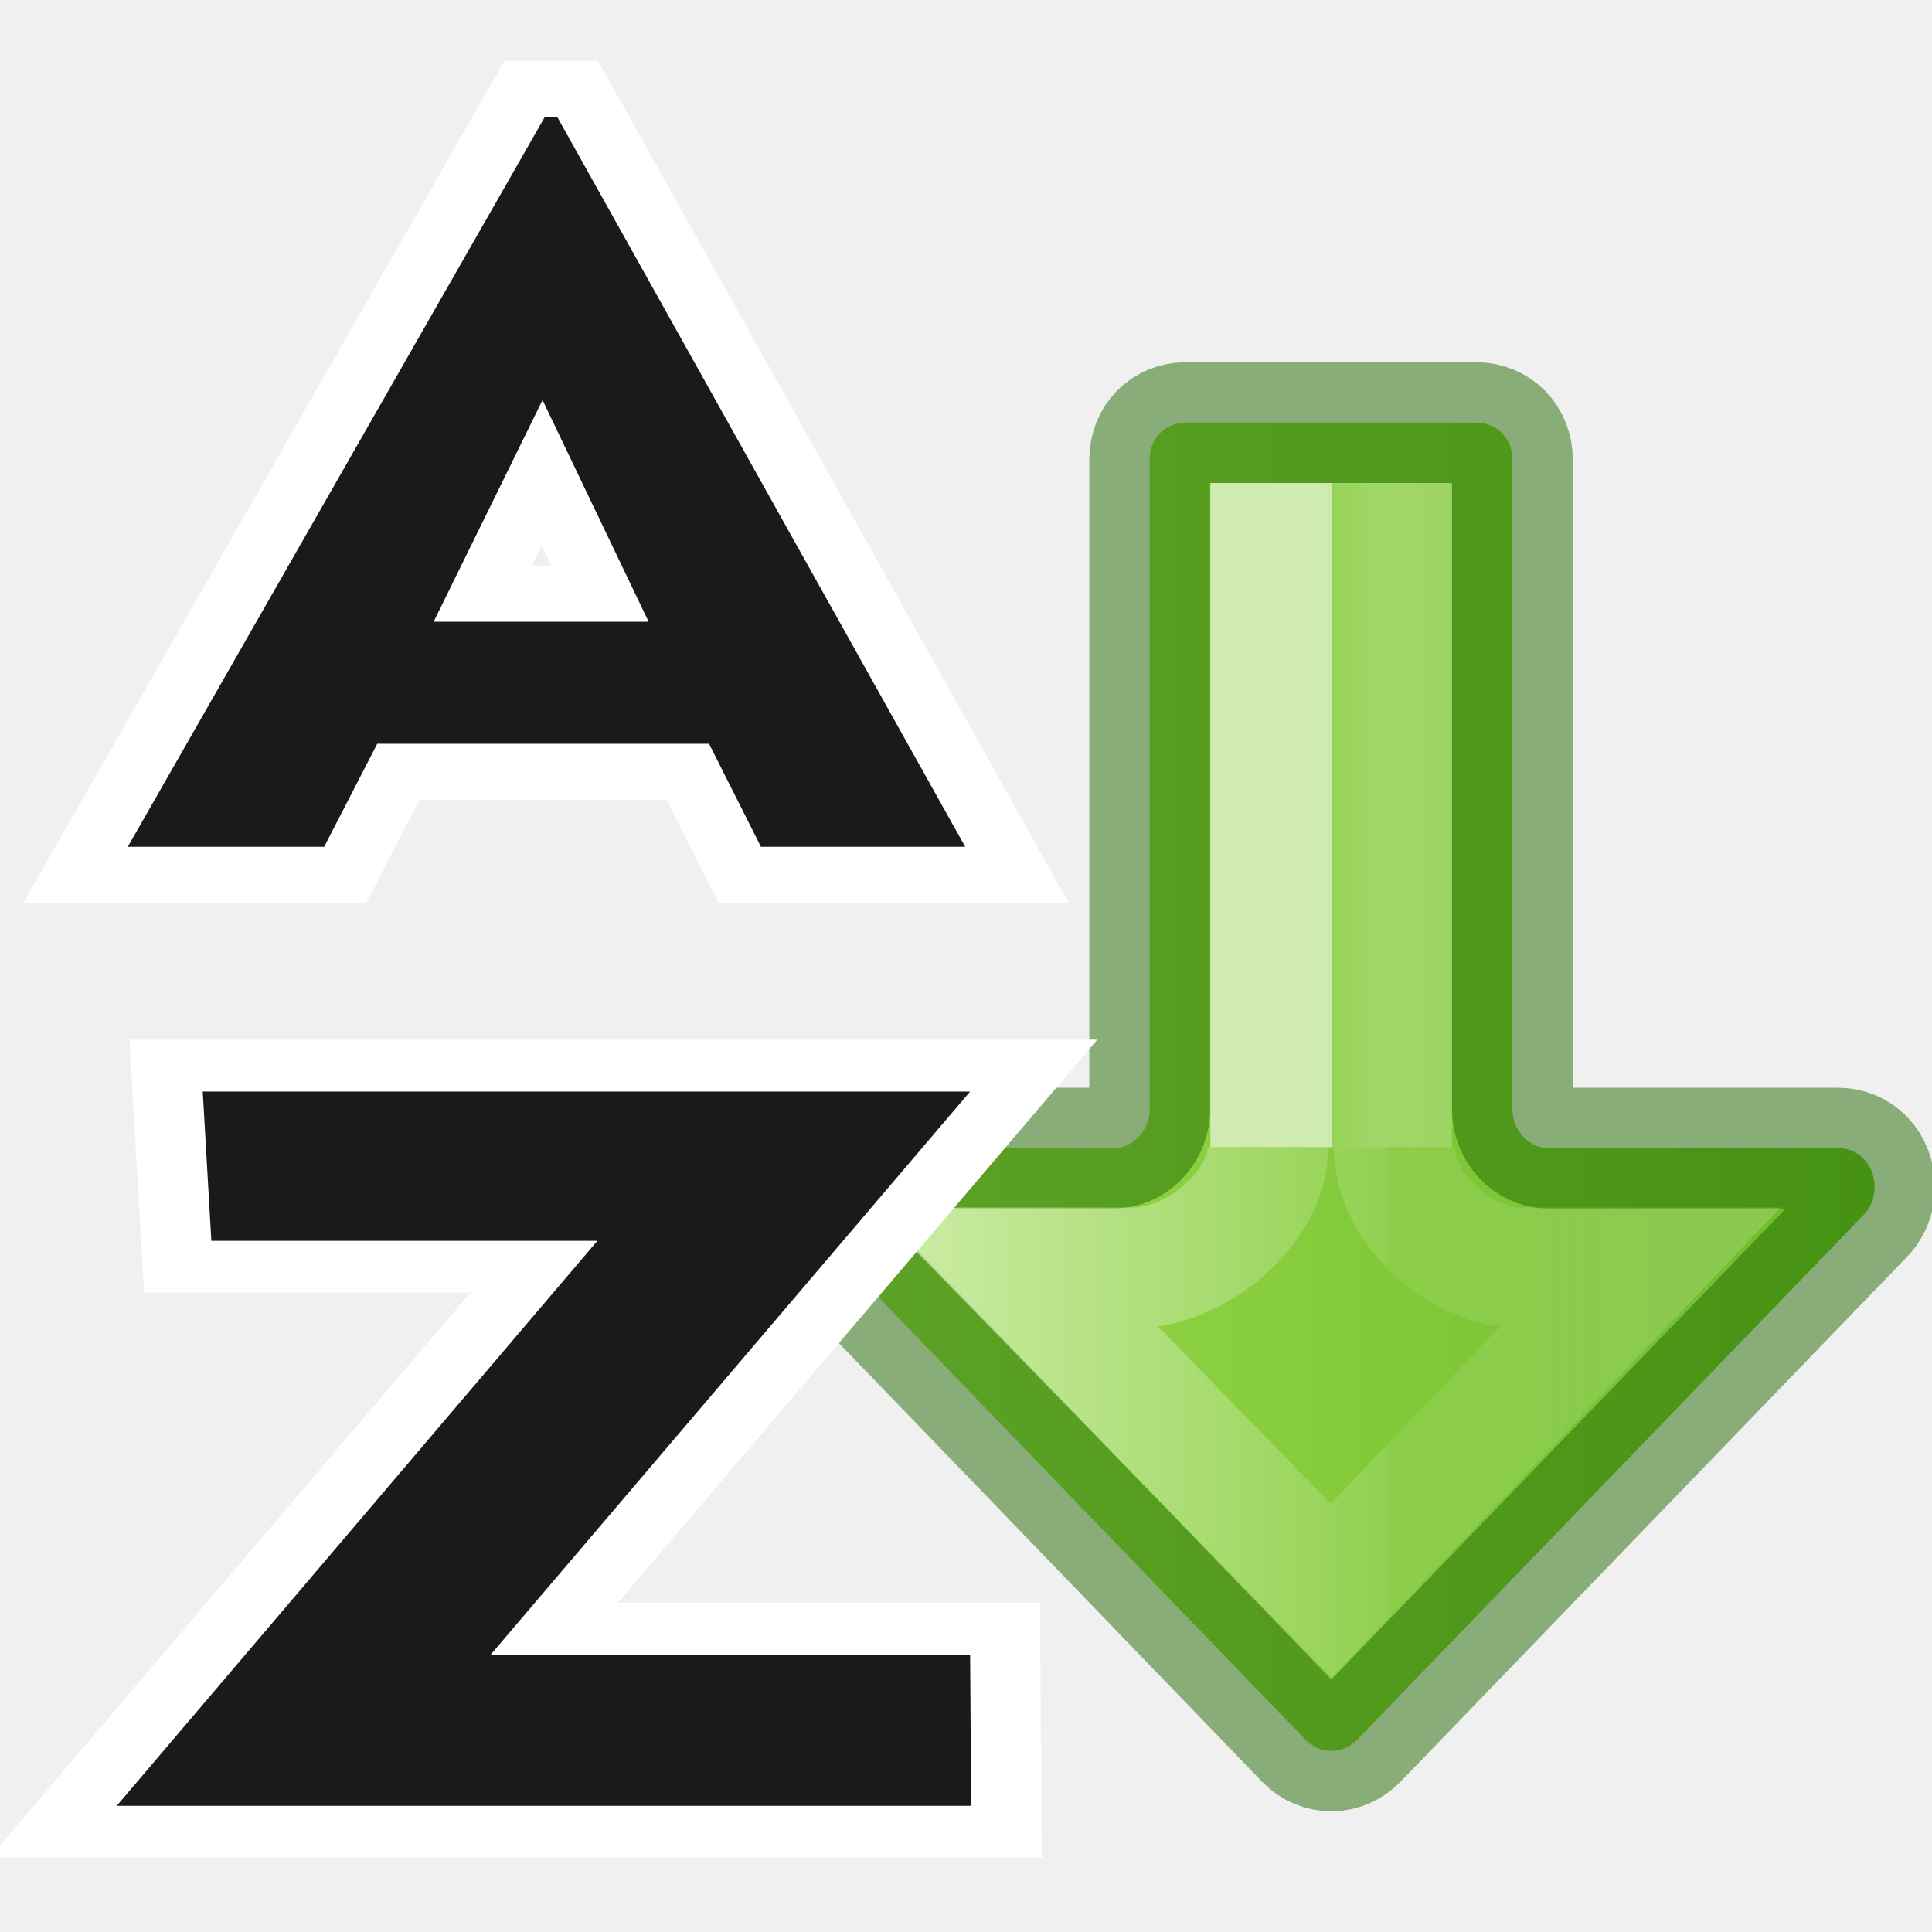
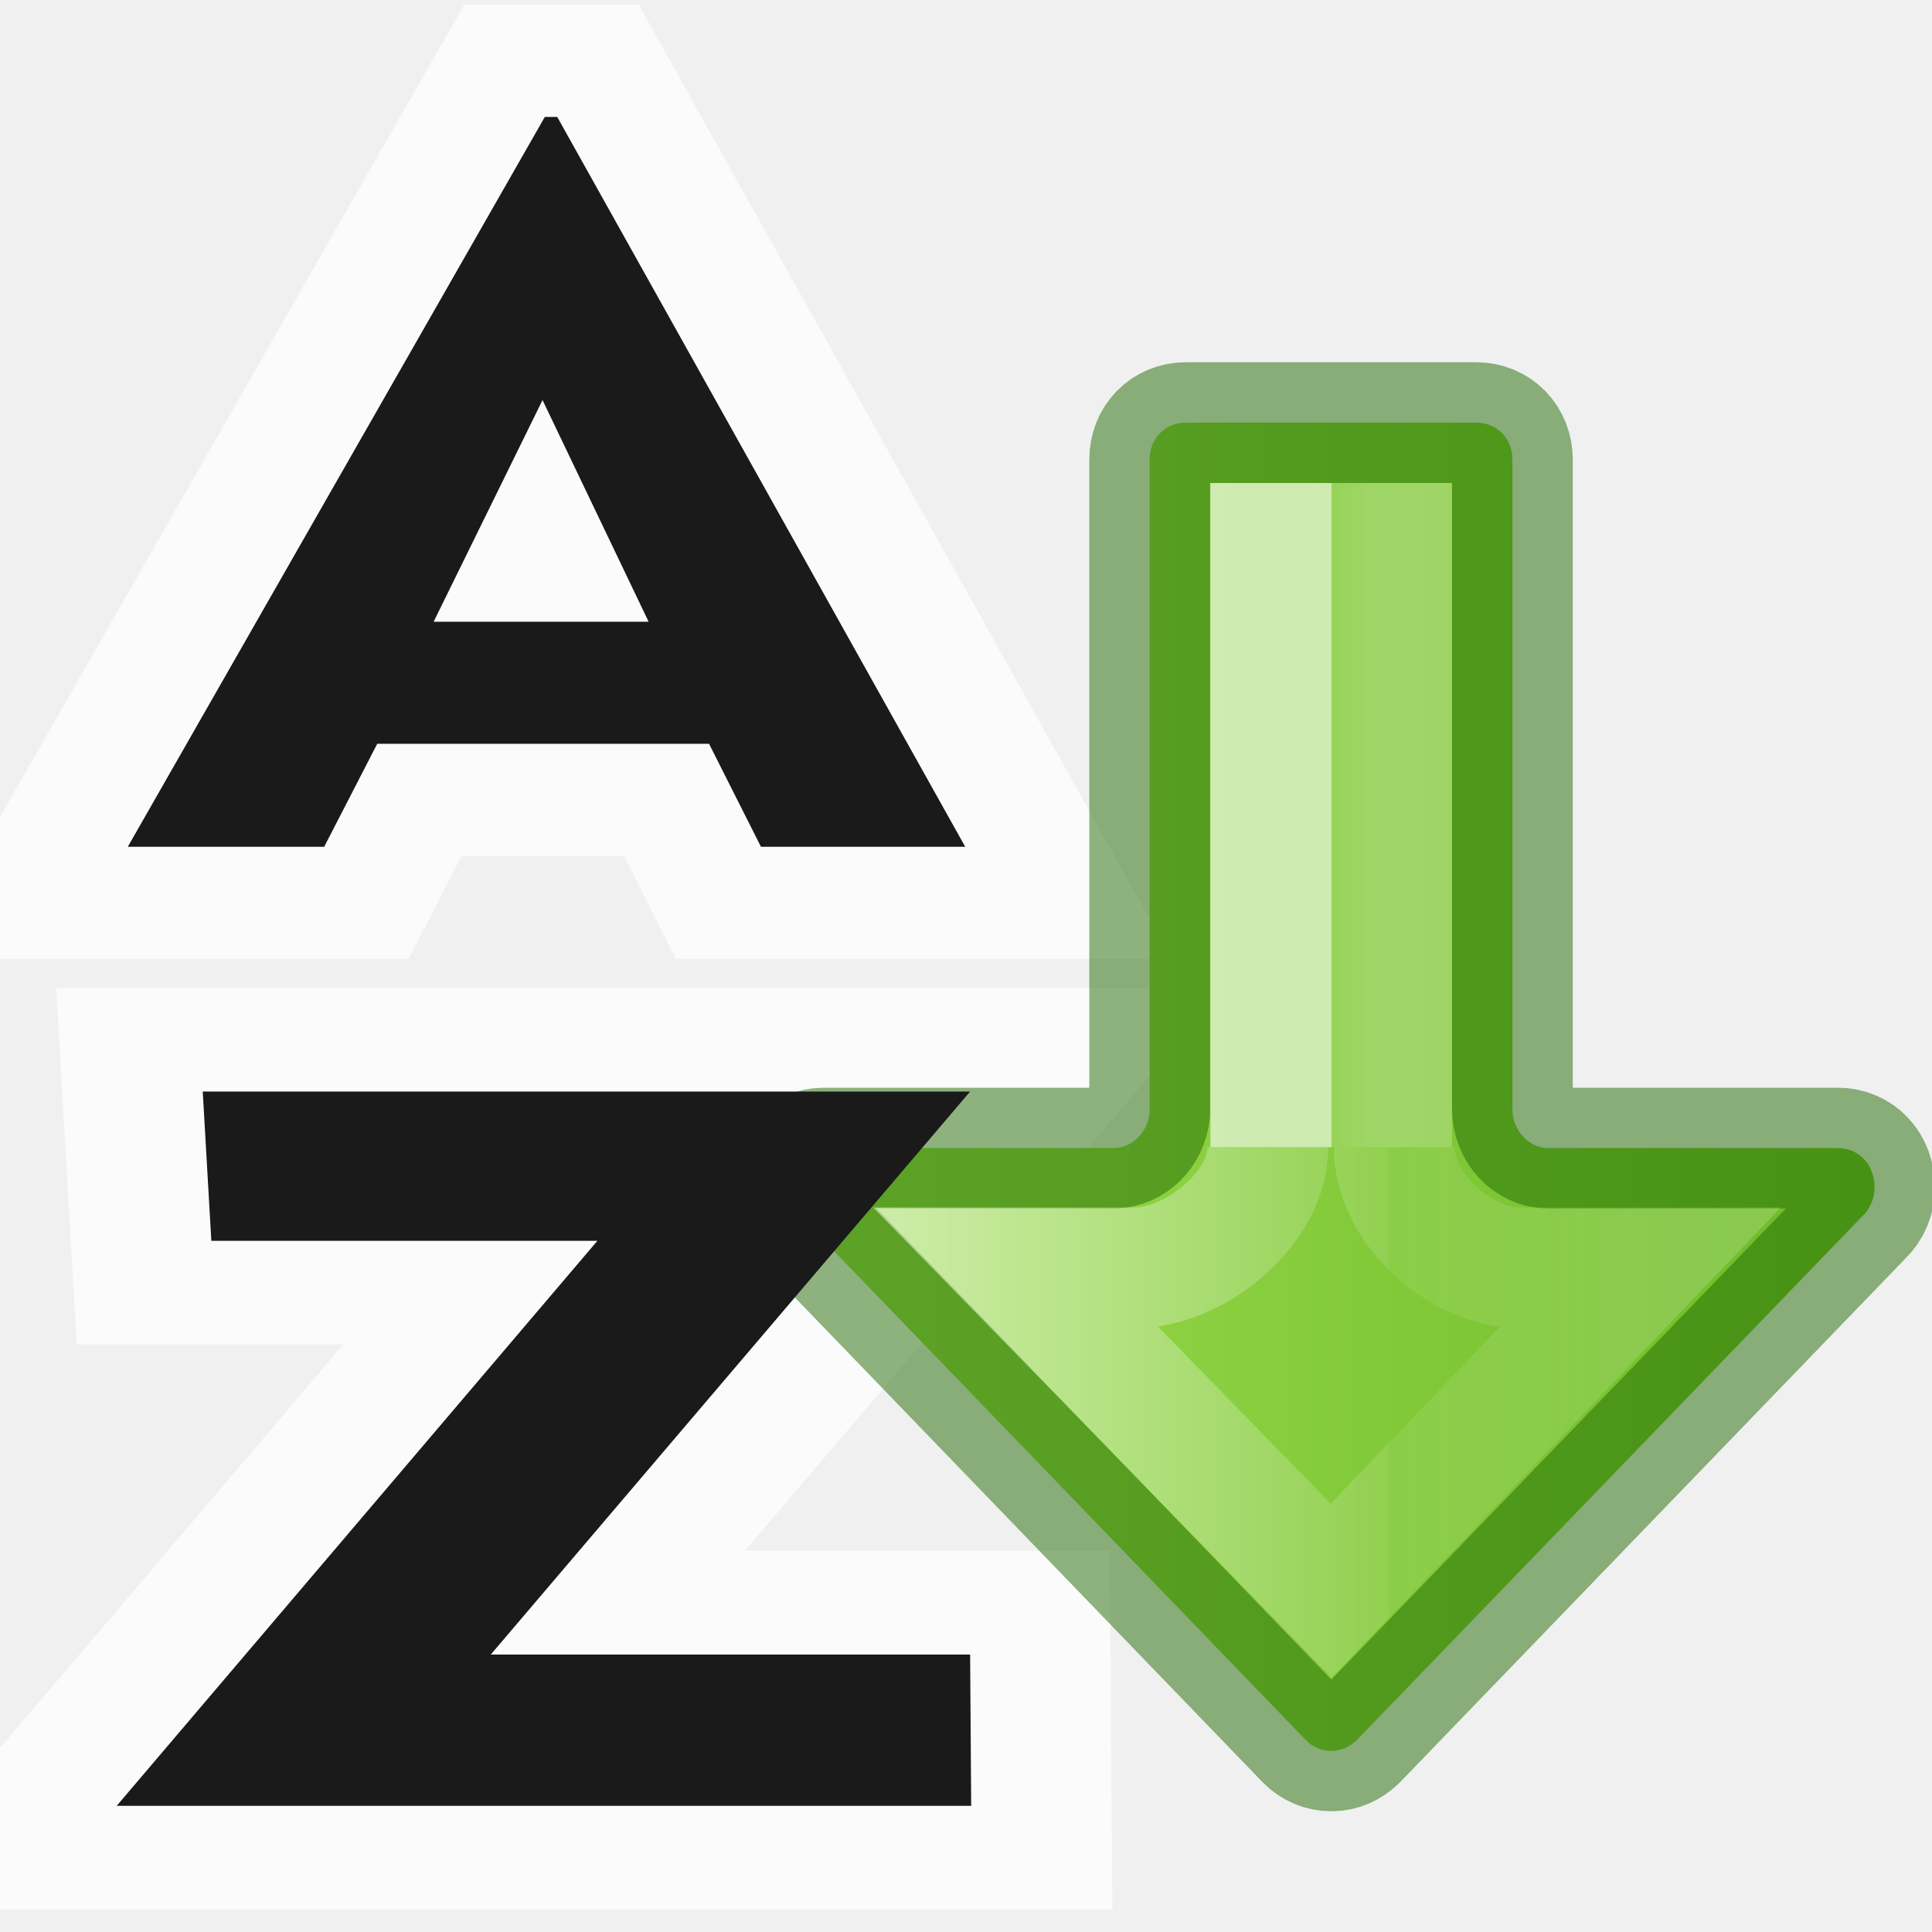
<svg xmlns="http://www.w3.org/2000/svg" xmlns:xlink="http://www.w3.org/1999/xlink" height="16" width="16" version="1.1" id="svg6">
  <defs id="defs10">
    <rect id="rect271" height="180" width="185" y="-80" x="-85" />
    <rect id="rect265" height="47.625" width="55" y="-12.625" x="-30" />
    <rect id="rect98" height="135" width="120" y="-35" x="-65" />
    <rect id="rect92" height="46.338" width="41.588" y="8.662" x="-21.588" />
    <rect x="-65" y="-35" width="120" height="135" id="rect106" />
    <radialGradient cx="24.837" cy="36.421" r="15.645" fx="24.837" fy="36.421" id="radialGradient3129" xlink:href="#linearGradient3688-5" gradientUnits="userSpaceOnUse" gradientTransform="matrix(-0.1840196,0,0,-0.1976151,12.57052,20.10573)" />
    <linearGradient id="linearGradient3688-5">
      <stop offset="0" style="stop-color:#000000;stop-opacity:1" id="stop3690-8" />
      <stop offset="1" style="stop-color:#000000;stop-opacity:0" id="stop3692-6" />
    </linearGradient>
    <linearGradient gradientUnits="userSpaceOnUse" y2="21.483" x2="46.511" y1="21.483" x1="24" id="linearGradient901" xlink:href="#linearGradient899" gradientTransform="matrix(0,0.3636376,-0.3630684,0,16.88891,-1.409134)" />
    <linearGradient id="linearGradient899">
      <stop id="stop895" offset="0" style="stop-color:#cd9ef7;stop-opacity:1" />
      <stop id="stop897" offset="1" style="stop-color:#a56de2;stop-opacity:1" />
    </linearGradient>
    <linearGradient x1="34.875" y1="67.731" x2="34.875" y2="49.712" id="linearGradient3149-7" xlink:href="#linearGradient4297" gradientUnits="userSpaceOnUse" gradientTransform="matrix(0.3259536,0,0,-0.3506387,-1.917376,31.43083)" />
    <linearGradient id="linearGradient4297">
      <stop id="stop4299" style="stop-color:#ffffff;stop-opacity:1" offset="0" />
      <stop id="stop4301" style="stop-color:#ffffff;stop-opacity:0.235" offset="0.525" />
      <stop id="stop4303" style="stop-color:#ffffff;stop-opacity:0.157" offset="1" />
      <stop id="stop4305" style="stop-color:#ffffff;stop-opacity:0.392" offset="1" />
    </linearGradient>
    <linearGradient xlink:href="#linearGradient78" id="linearGradient72" gradientUnits="userSpaceOnUse" gradientTransform="matrix(-0.6115758,0,0,0.6008607,15.02916,1.388771)" x1="12" y1="4" x2="12" y2="19.998" />
    <linearGradient id="linearGradient78">
      <stop style="stop-color:#9bdb4d;stop-opacity:1" offset="0" id="stop74" />
      <stop style="stop-color:#68b723;stop-opacity:1" offset="1" id="stop76" />
    </linearGradient>
    <linearGradient xlink:href="#linearGradient1019" id="linearGradient1009" gradientUnits="userSpaceOnUse" gradientTransform="matrix(0.5274357,0,0,0.3333355,8.345857,-1.557295)" x1="5.032" y1="28.672" x2="5.032" y2="29.672" />
    <linearGradient id="linearGradient1019">
      <stop offset="0" style="stop-color:#ffffff;stop-opacity:1" id="stop1011" />
      <stop offset="0" style="stop-color:#ffffff;stop-opacity:0.235" id="stop1013" />
      <stop offset="1" style="stop-color:#ffffff;stop-opacity:0.392" id="stop1017" />
    </linearGradient>
    <linearGradient xlink:href="#linearGradient971" id="linearGradient983-3-2" gradientUnits="userSpaceOnUse" gradientTransform="matrix(0.6144129,0,0,0.6111583,8.389034,-9.305476)" x1="-2.521" y1="22.402" x2="-2.521" y2="35.269" />
    <linearGradient id="linearGradient971">
      <stop id="stop963" style="stop-color:#ffffff;stop-opacity:1" offset="0" />
      <stop id="stop965" style="stop-color:#ffffff;stop-opacity:0.235" offset="0.52" />
      <stop id="stop967" style="stop-color:#ffffff;stop-opacity:0.157" offset="0.52" />
      <stop id="stop969" style="stop-color:#ffffff;stop-opacity:0.392" offset="1" />
    </linearGradient>
    <rect x="-85" y="-80" width="185" height="180" id="rect279" />
  </defs>
  <g style="fill:none;stroke:#ffffff" id="g841" transform="translate(-873,-77)" />
  <g aria-label=" Z" transform="matrix(0.2827049,0,0,0.2088773,19.14898,4.429446)" id="g124" style="font-style:normal;font-variant:normal;font-weight:normal;font-stretch:normal;font-size:40px;line-height:1.25;font-family:'Geometr415 Blk BT';-inkscape-font-specification:'Geometr415 Blk BT';letter-spacing:0px;word-spacing:0px;white-space:pre;shape-inside:url(#rect106);fill:none;fill-opacity:1;stroke:#ffffff;stroke-width:4.115" />
  <text style="fill:black;fill-opacity:1;stroke:none;font-family:sans-serif;font-style:normal;font-weight:normal;font-size:40px;line-height:1.25;letter-spacing:0px;word-spacing:0px;white-space:pre;shape-inside:url(#rect92);" id="text90" xml:space="preserve" />
+   <g aria-label="A" transform="matrix(0.2392682,0,0,0.2070026,16.89572,6.931705)" id="g120" style="font-style:normal;font-variant:normal;font-weight:normal;font-stretch:normal;font-size:40px;line-height:1.25;font-family:'Geometr415 Blk BT';-inkscape-font-specification:'Geometr415 Blk BT';letter-spacing:0px;word-spacing:0px;white-space:pre;shape-inside:url(#rect98);fill:#1a1a1a;fill-opacity:1;stroke:#ffffff;stroke-width:8.987;opacity:0.7">
+     <path d="m -55.605,-8.613 h 7.441 l -3.672,-8.867 z m -10.586,9.004 14.434,-29.199 h 0.43 l 14.121,29.199 h -7.07 l -1.797,-4.121 h -11.484 l -1.836,4.121 z" style="font-style:normal;font-variant:normal;font-weight:normal;font-stretch:normal;font-family:'Geometr415 Blk BT';-inkscape-font-specification:'Geometr415 Blk BT';fill:#1a1a1a;stroke:#ffffff;stroke-width:8.987" id="path118" />
+   </g>
+   <g aria-label=" Z" transform="matrix(0.2827049,0,0,0.2088773,19.14898,4.429446)" id="g130" style="font-style:normal;font-variant:normal;font-weight:normal;font-stretch:normal;font-size:40px;line-height:1.25;font-family:'Geometr415 Blk BT';-inkscape-font-specification:'Geometr415 Blk BT';letter-spacing:0px;word-spacing:0px;white-space:pre;shape-inside:url(#rect106);fill:#1a1a1a;fill-opacity:1;stroke:#ffffff;stroke-width:8.23;opacity:0.7">
+     <path d="m -64.316,50.391 14.082,-22.402 h -11.31 l -0.252,-5.918 h 22.48 l -14.043,22.324 h 14.043 l 0.031,5.996 z" style="font-style:normal;font-variant:normal;font-weight:normal;font-stretch:normal;font-family:'Geometr415 Blk BT';-inkscape-font-specification:'Geometr415 Blk BT';fill:#1a1a1a;stroke:#ffffff;stroke-width:8.23" id="path128" />
+   </g>
  <g transform="rotate(-90,10.01205,6.987952)" id="g28">
    <path d="m 7.17,3.5 c -0.185,0 -0.178,0.076 -0.241,0.103 L 2.588,7.792 c -0.056,0.055 -0.088,0.129 -0.088,0.21 0,0.081 0.033,0.151 0.088,0.209 l 4.34,4.188 c 0.059,0.062 0.142,0.101 0.241,0.101 0.185,0 0.323,-0.129 0.323,-0.304 V 9.8 c -1.16e-4,-0.163 0.145,-0.299 0.324,-0.299 h 5.378 c 0.175,0 0.306,-0.129 0.306,-0.3 V 6.797 c 0,-0.172 -0.131,-0.3 -0.306,-0.3 H 7.786 C 7.622,6.481 7.492,6.351 7.492,6.198 v -2.398 c 0,-0.174 -0.138,-0.3 -0.323,-0.3 z" style="font-variation-settings:normal;opacity:1;vector-effect:none;fill:url(#linearGradient72);fill-opacity:1;stroke:#206b00;stroke-width:1;stroke-linecap:round;stroke-linejoin:round;stroke-miterlimit:4;stroke-dasharray:none;stroke-dashoffset:0;stroke-opacity:0.5;stop-color:#000000;stop-opacity:1" id="path873-5-5" />
    <path id="rect1007" style="font-variation-settings:normal;opacity:0.6;vector-effect:none;fill:none;fill-opacity:1;stroke:url(#linearGradient1009);stroke-width:1;stroke-linecap:butt;stroke-linejoin:miter;stroke-miterlimit:4;stroke-dasharray:none;stroke-dashoffset:0;stroke-opacity:1;marker:none;marker-start:none;marker-mid:none;marker-end:none;stop-color:#000000" d="M 7.5,8.5 H 12.5 V 7.5 H 7.5" />
    <path id="path873-5-5-2-6-1" style="font-variation-settings:normal;opacity:0.5;vector-effect:none;fill:none;fill-opacity:1;stroke:url(#linearGradient983-3-2);stroke-width:1;stroke-linecap:butt;stroke-linejoin:miter;stroke-miterlimit:4;stroke-dasharray:none;stroke-dashoffset:0;stroke-opacity:1;marker:none;marker-start:none;marker-mid:none;marker-end:none;stop-color:#000000" d="m 7.5,8.522 c -0.506,1.637e-4 -1,0.545 -1,1.051 V 10.554 L 3.827,8 6.5,5.394 v 0.975 c 1.639e-4,0.506 0.494,1.107 1,1.107" />
  </g>
-   <g transform="translate(14)" id="g311">
-     <g id="g142" transform="translate(-14)">
-       <g aria-label="A" transform="matrix(0.2392682,0,0,0.2070026,16.89572,6.931705)" id="g120" style="font-style:normal;font-variant:normal;font-weight:normal;font-stretch:normal;font-size:40px;line-height:1.25;font-family:'Geometr415 Blk BT';-inkscape-font-specification:'Geometr415 Blk BT';letter-spacing:0px;word-spacing:0px;white-space:pre;shape-inside:url(#rect98);fill:none;fill-opacity:1;stroke:#ffffff;stroke-width:4.493">
-         <path d="m -55.605,-8.613 h 7.441 l -3.672,-8.867 z m -10.586,9.004 14.434,-29.199 h 0.43 l 14.121,29.199 h -7.07 l -1.797,-4.121 h -11.484 l -1.836,4.121 z" style="font-style:normal;font-variant:normal;font-weight:normal;font-stretch:normal;font-family:'Geometr415 Blk BT';-inkscape-font-specification:'Geometr415 Blk BT';fill:none;stroke:#ffffff;stroke-width:4.493" id="path118" />
-       </g>
-       <g style="font-style:normal;font-variant:normal;font-weight:normal;font-stretch:normal;font-size:40px;line-height:1.25;font-family:'Geometr415 Blk BT';-inkscape-font-specification:'Geometr415 Blk BT';letter-spacing:0px;word-spacing:0px;white-space:pre;shape-inside:url(#rect98);fill:#1a1a1a;fill-opacity:1;stroke:none" id="text96" transform="matrix(0.2392682,0,0,0.2070026,16.89572,6.931705)" aria-label="A">
-         <path id="path112" style="font-style:normal;font-variant:normal;font-weight:normal;font-stretch:normal;font-family:'Geometr415 Blk BT';-inkscape-font-specification:'Geometr415 Blk BT';fill:#1a1a1a" d="m -55.605,-8.613 h 7.441 l -3.672,-8.867 z m -10.586,9.004 14.434,-29.199 h 0.43 l 14.121,29.199 h -7.07 l -1.797,-4.121 h -11.484 l -1.836,4.121 z" />
-       </g>
-     </g>
-     <g id="g136" transform="translate(-14)">
-       <g aria-label=" Z" transform="matrix(0.2827049,0,0,0.2088773,19.14898,4.429446)" id="g130" style="font-style:normal;font-variant:normal;font-weight:normal;font-stretch:normal;font-size:40px;line-height:1.25;font-family:'Geometr415 Blk BT';-inkscape-font-specification:'Geometr415 Blk BT';letter-spacing:0px;word-spacing:0px;white-space:pre;shape-inside:url(#rect106);fill:none;fill-opacity:1;stroke:#ffffff;stroke-width:4.115">
-         <path d="m -64.316,50.391 14.082,-22.402 h -11.31 l -0.252,-5.918 h 22.48 l -14.043,22.324 h 14.043 l 0.031,5.996 z" style="font-style:normal;font-variant:normal;font-weight:normal;font-stretch:normal;font-family:'Geometr415 Blk BT';-inkscape-font-specification:'Geometr415 Blk BT';fill:none;stroke:#ffffff;stroke-width:4.115" id="path128" />
-       </g>
-       <g style="font-style:normal;font-variant:normal;font-weight:normal;font-stretch:normal;font-size:40px;line-height:1.25;font-family:'Geometr415 Blk BT';-inkscape-font-specification:'Geometr415 Blk BT';letter-spacing:0px;word-spacing:0px;white-space:pre;shape-inside:url(#rect106);fill:#1a1a1a;fill-opacity:1;stroke:none" id="text104" transform="matrix(0.2827049,0,0,0.2088773,19.14898,4.429446)" aria-label=" Z">
-         <path id="path115" style="font-style:normal;font-variant:normal;font-weight:normal;font-stretch:normal;font-family:'Geometr415 Blk BT';-inkscape-font-specification:'Geometr415 Blk BT';fill:#1a1a1a" d="m -64.316,50.391 14.082,-22.402 h -11.31 l -0.252,-5.918 h 22.48 l -14.043,22.324 h 14.043 l 0.031,5.996 z" />
-       </g>
-     </g>
+   <g style="font-style:normal;font-variant:normal;font-weight:normal;font-stretch:normal;font-size:40px;line-height:1.25;font-family:'Geometr415 Blk BT';-inkscape-font-specification:'Geometr415 Blk BT';letter-spacing:0px;word-spacing:0px;white-space:pre;shape-inside:url(#rect98);fill:#1a1a1a;fill-opacity:1;stroke:none" id="text96" transform="matrix(0.2392682,0,0,0.2070026,16.89572,6.931705)" aria-label="A">
+     <path id="path112" style="font-style:normal;font-variant:normal;font-weight:normal;font-stretch:normal;font-family:'Geometr415 Blk BT';-inkscape-font-specification:'Geometr415 Blk BT';fill:#1a1a1a" d="m -55.605,-8.613 h 7.441 l -3.672,-8.867 z m -10.586,9.004 14.434,-29.199 h 0.43 l 14.121,29.199 h -7.07 l -1.797,-4.121 h -11.484 l -1.836,4.121 z" />
+   </g>
+   <g style="font-style:normal;font-variant:normal;font-weight:normal;font-stretch:normal;font-size:40px;line-height:1.25;font-family:'Geometr415 Blk BT';-inkscape-font-specification:'Geometr415 Blk BT';letter-spacing:0px;word-spacing:0px;white-space:pre;shape-inside:url(#rect106);fill:#1a1a1a;fill-opacity:1;stroke:none" id="text104" transform="matrix(0.2827049,0,0,0.2088773,19.14898,4.429446)" aria-label=" Z">
+     <path id="path115" style="font-style:normal;font-variant:normal;font-weight:normal;font-stretch:normal;font-family:'Geometr415 Blk BT';-inkscape-font-specification:'Geometr415 Blk BT';fill:#1a1a1a" d="m -64.316,50.391 14.082,-22.402 h -11.31 l -0.252,-5.918 h 22.48 l -14.043,22.324 h 14.043 l 0.031,5.996 z" />
  </g>
  <text style="fill:black;fill-opacity:1;stroke:none;font-family:sans-serif;font-style:normal;font-weight:normal;font-size:40px;line-height:1.25;letter-spacing:0px;word-spacing:0px;white-space:pre;shape-inside:url(#rect265);" id="text263" xml:space="preserve" />
</svg>
